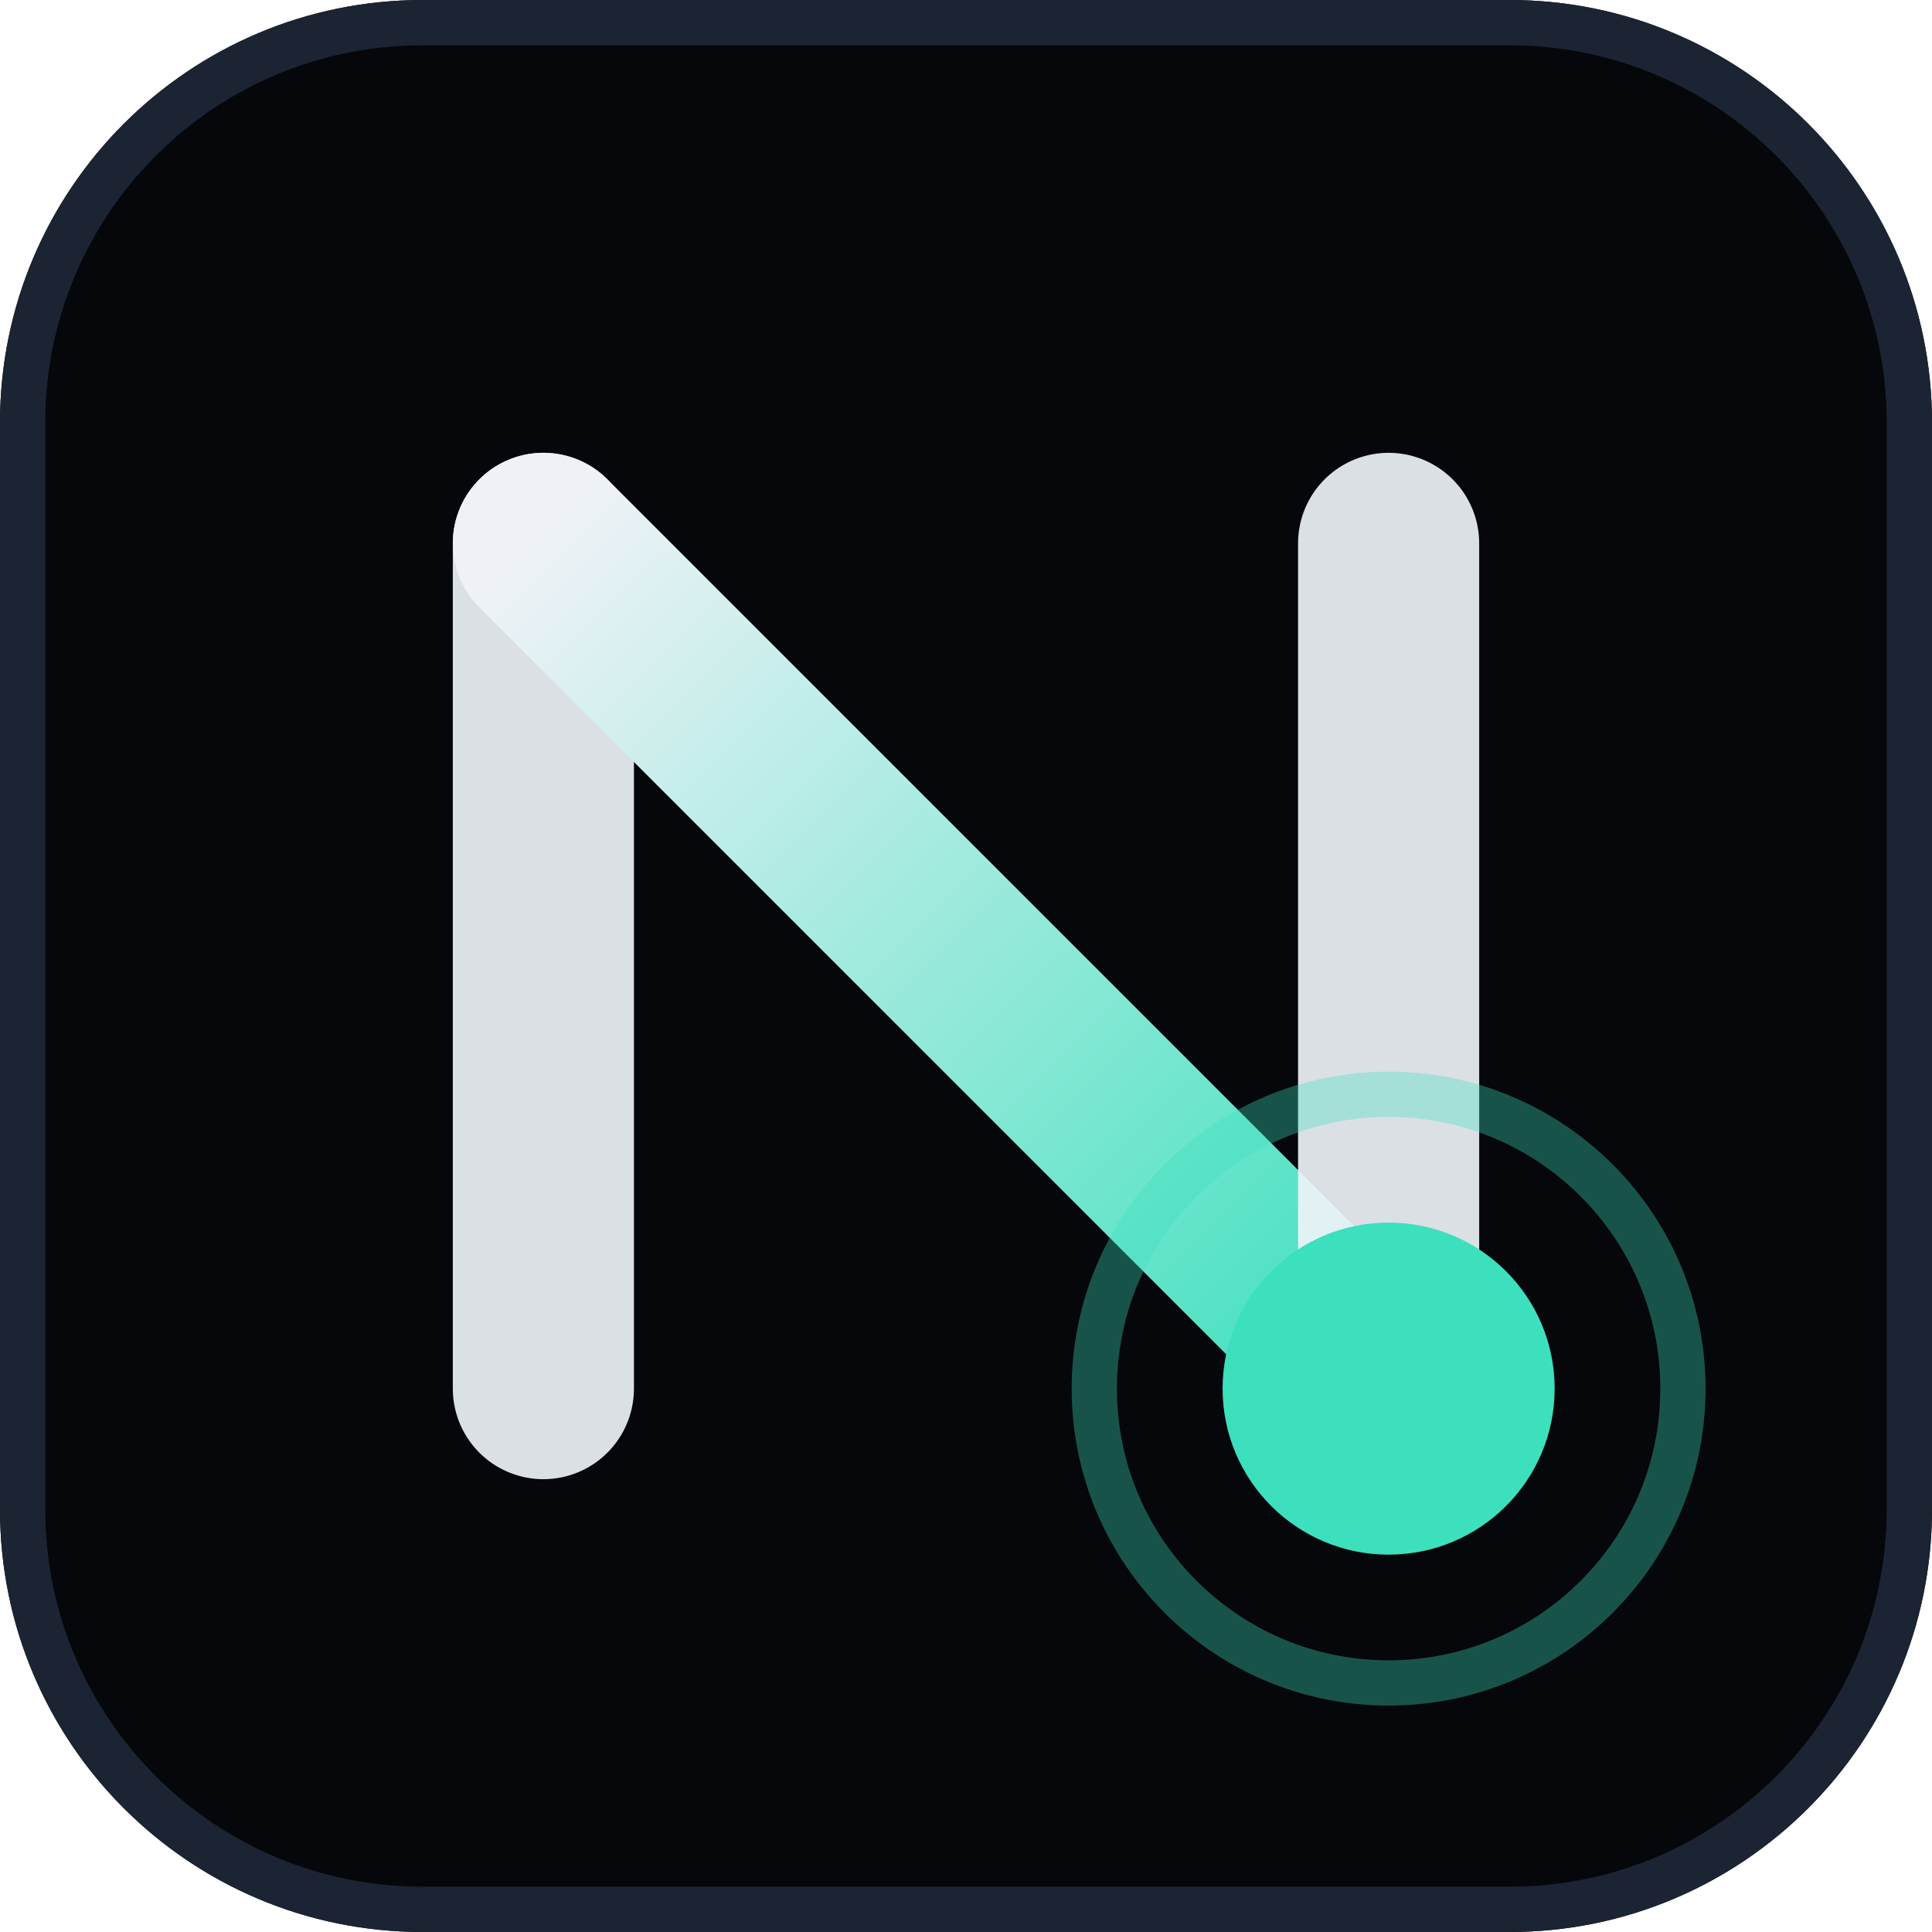
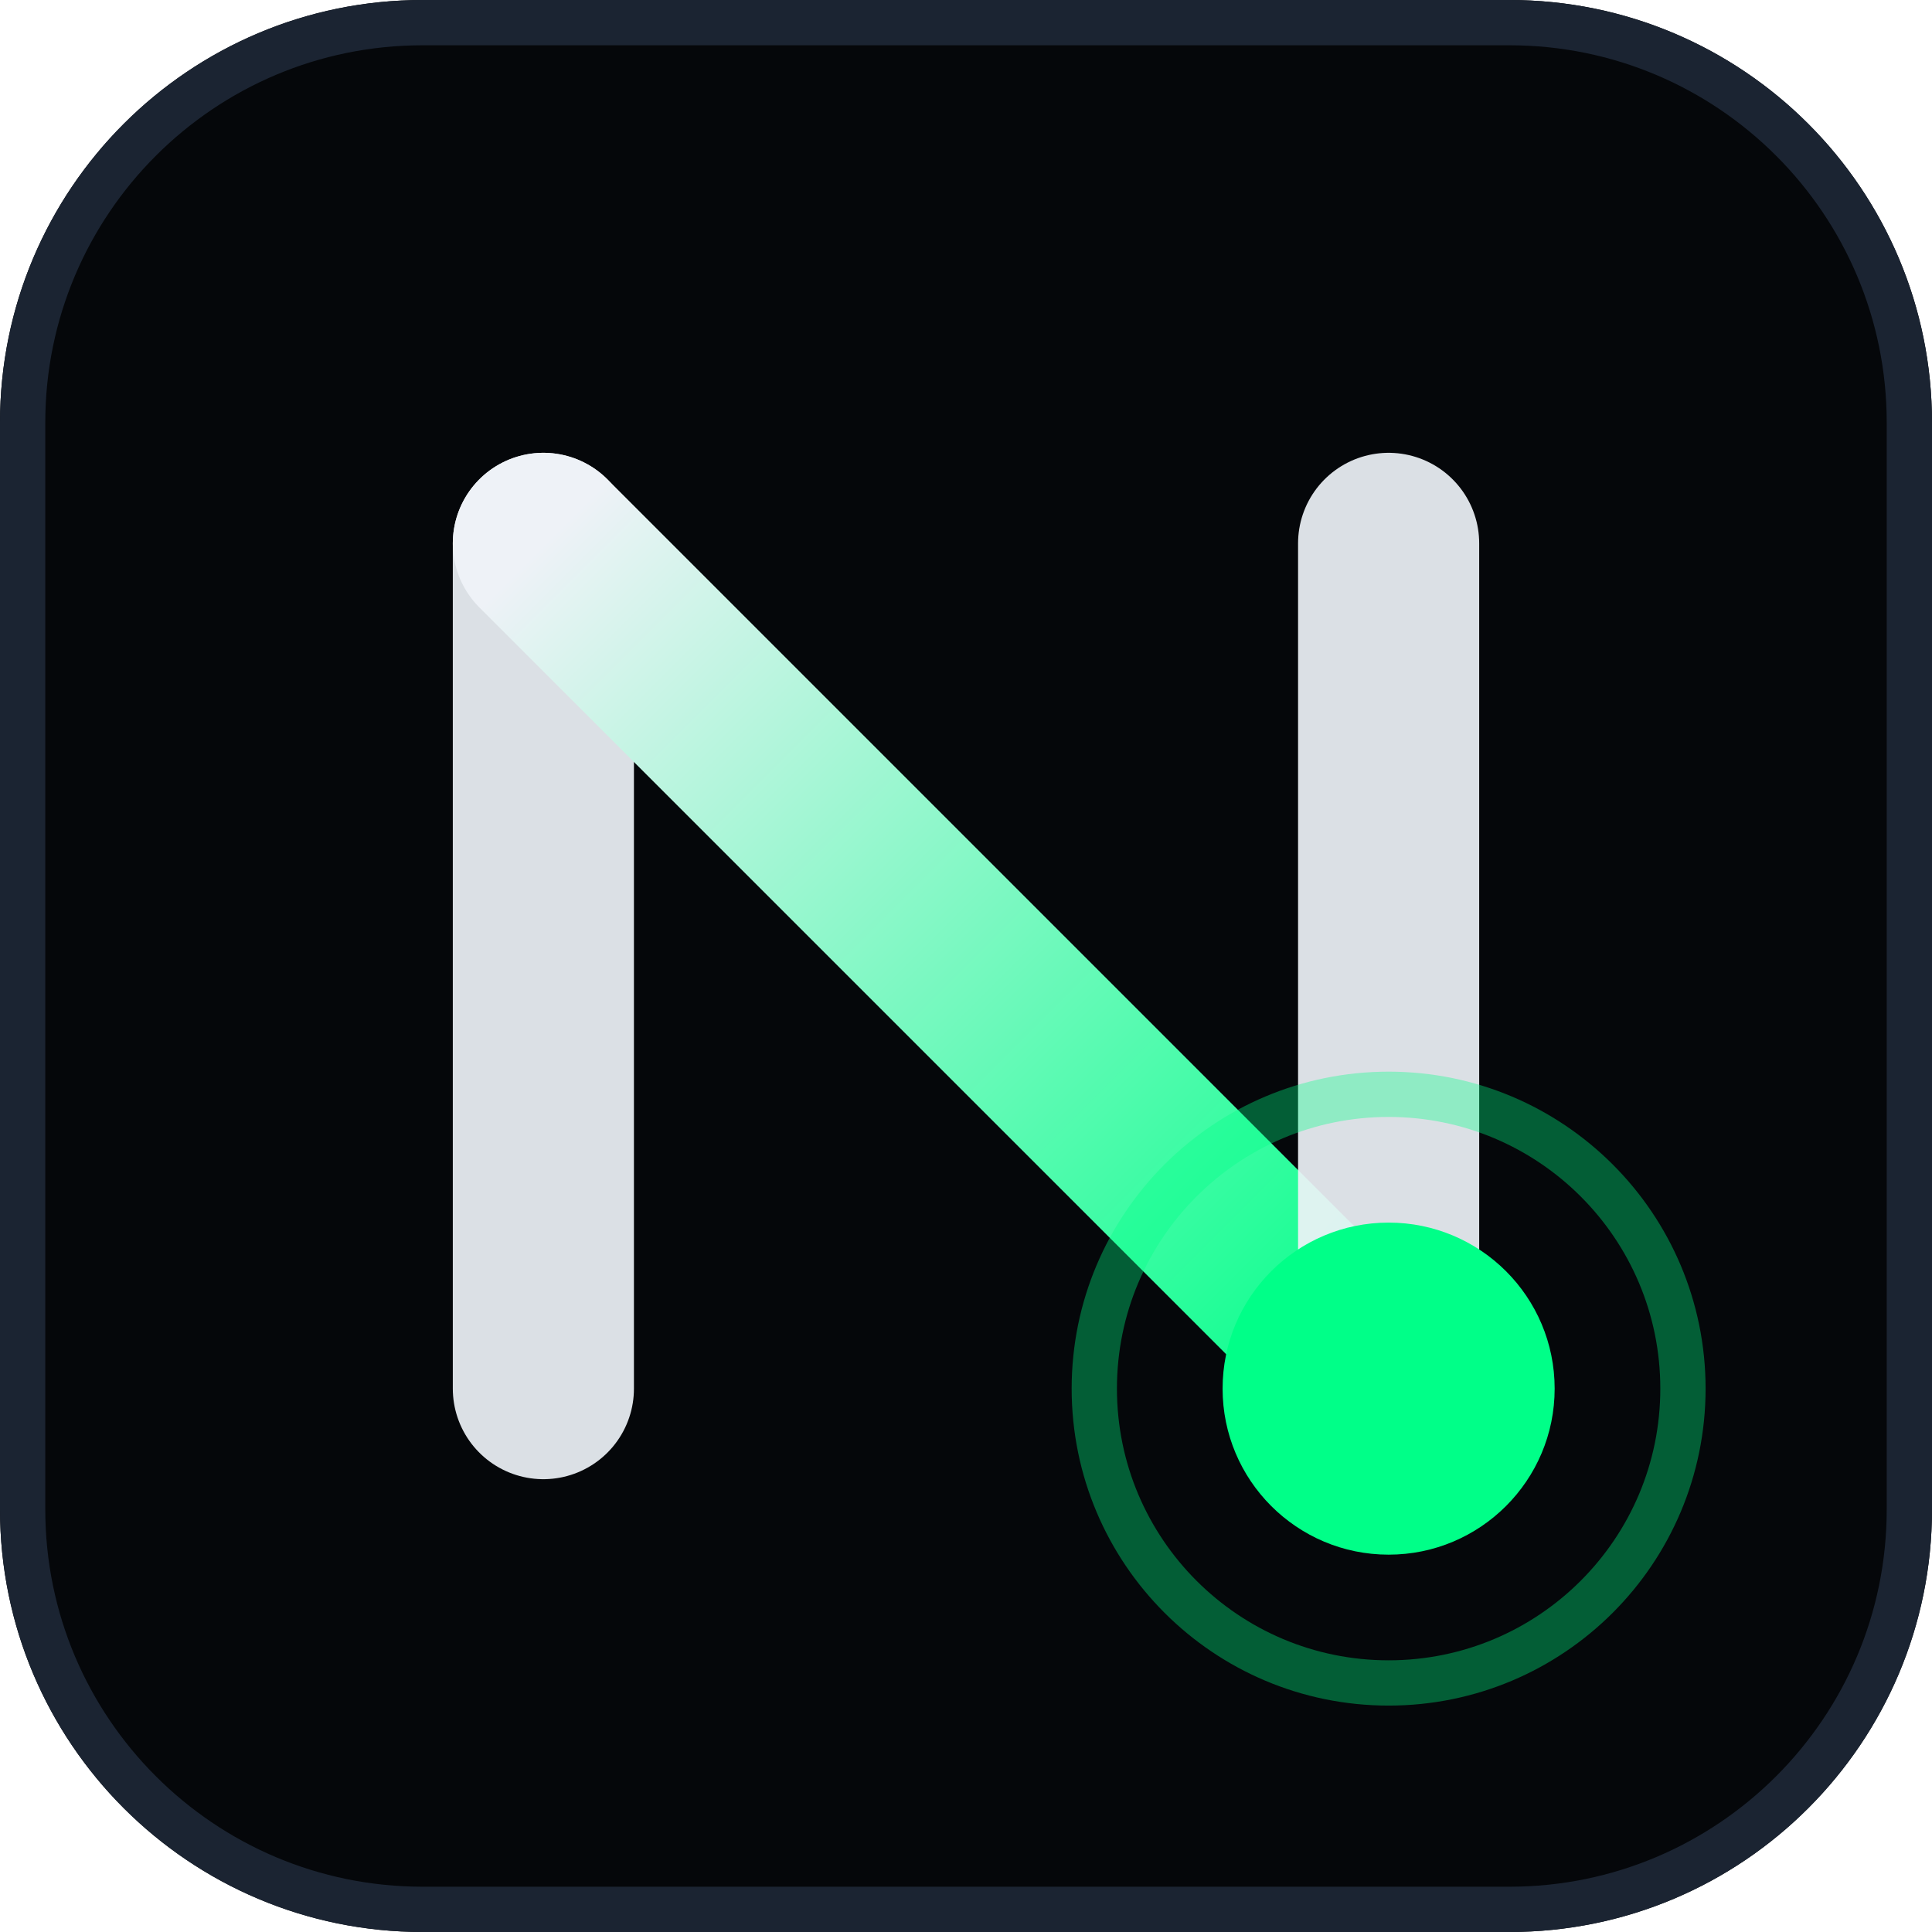
<svg xmlns="http://www.w3.org/2000/svg" viewBox="0 0 64 64">
  <defs>
    <linearGradient id="nx-bar" x1="18" y1="18" x2="46" y2="46" gradientUnits="userSpaceOnUse">
      <stop stop-color="#eef2f7" />
-       <stop offset="1" stop-color="#3ce0bd" />
+       <stop offset="1" stop-color="#00ff88" />
    </linearGradient>
  </defs>
  <rect width="64" height="64" rx="14" fill="#05070a" />
  <rect x="0.75" y="0.75" width="62.5" height="62.5" rx="13.25" fill="none" stroke="#1b2432" stroke-width="1.5" />
  <path d="M18 46V18" stroke="#eef2f7" stroke-width="6" stroke-linecap="round" opacity="0.92" />
  <path d="M18 18l28 28" stroke="url(#nx-bar)" stroke-width="6" stroke-linecap="round" />
  <path d="M46 46V18" stroke="#eef2f7" stroke-width="6" stroke-linecap="round" opacity="0.92" />
-   <circle cx="46" cy="46" r="5.5" fill="#3ce0bd" />
-   <circle cx="46" cy="46" r="9.75" fill="none" stroke="#3ce0bd" stroke-opacity="0.35" stroke-width="1.5" />
+   <circle cx="46" cy="46" r="5.5" fill="#00ff88" />
+   <circle cx="46" cy="46" r="9.75" fill="none" stroke="#00ff88" stroke-opacity="0.35" stroke-width="1.5" />
</svg>
